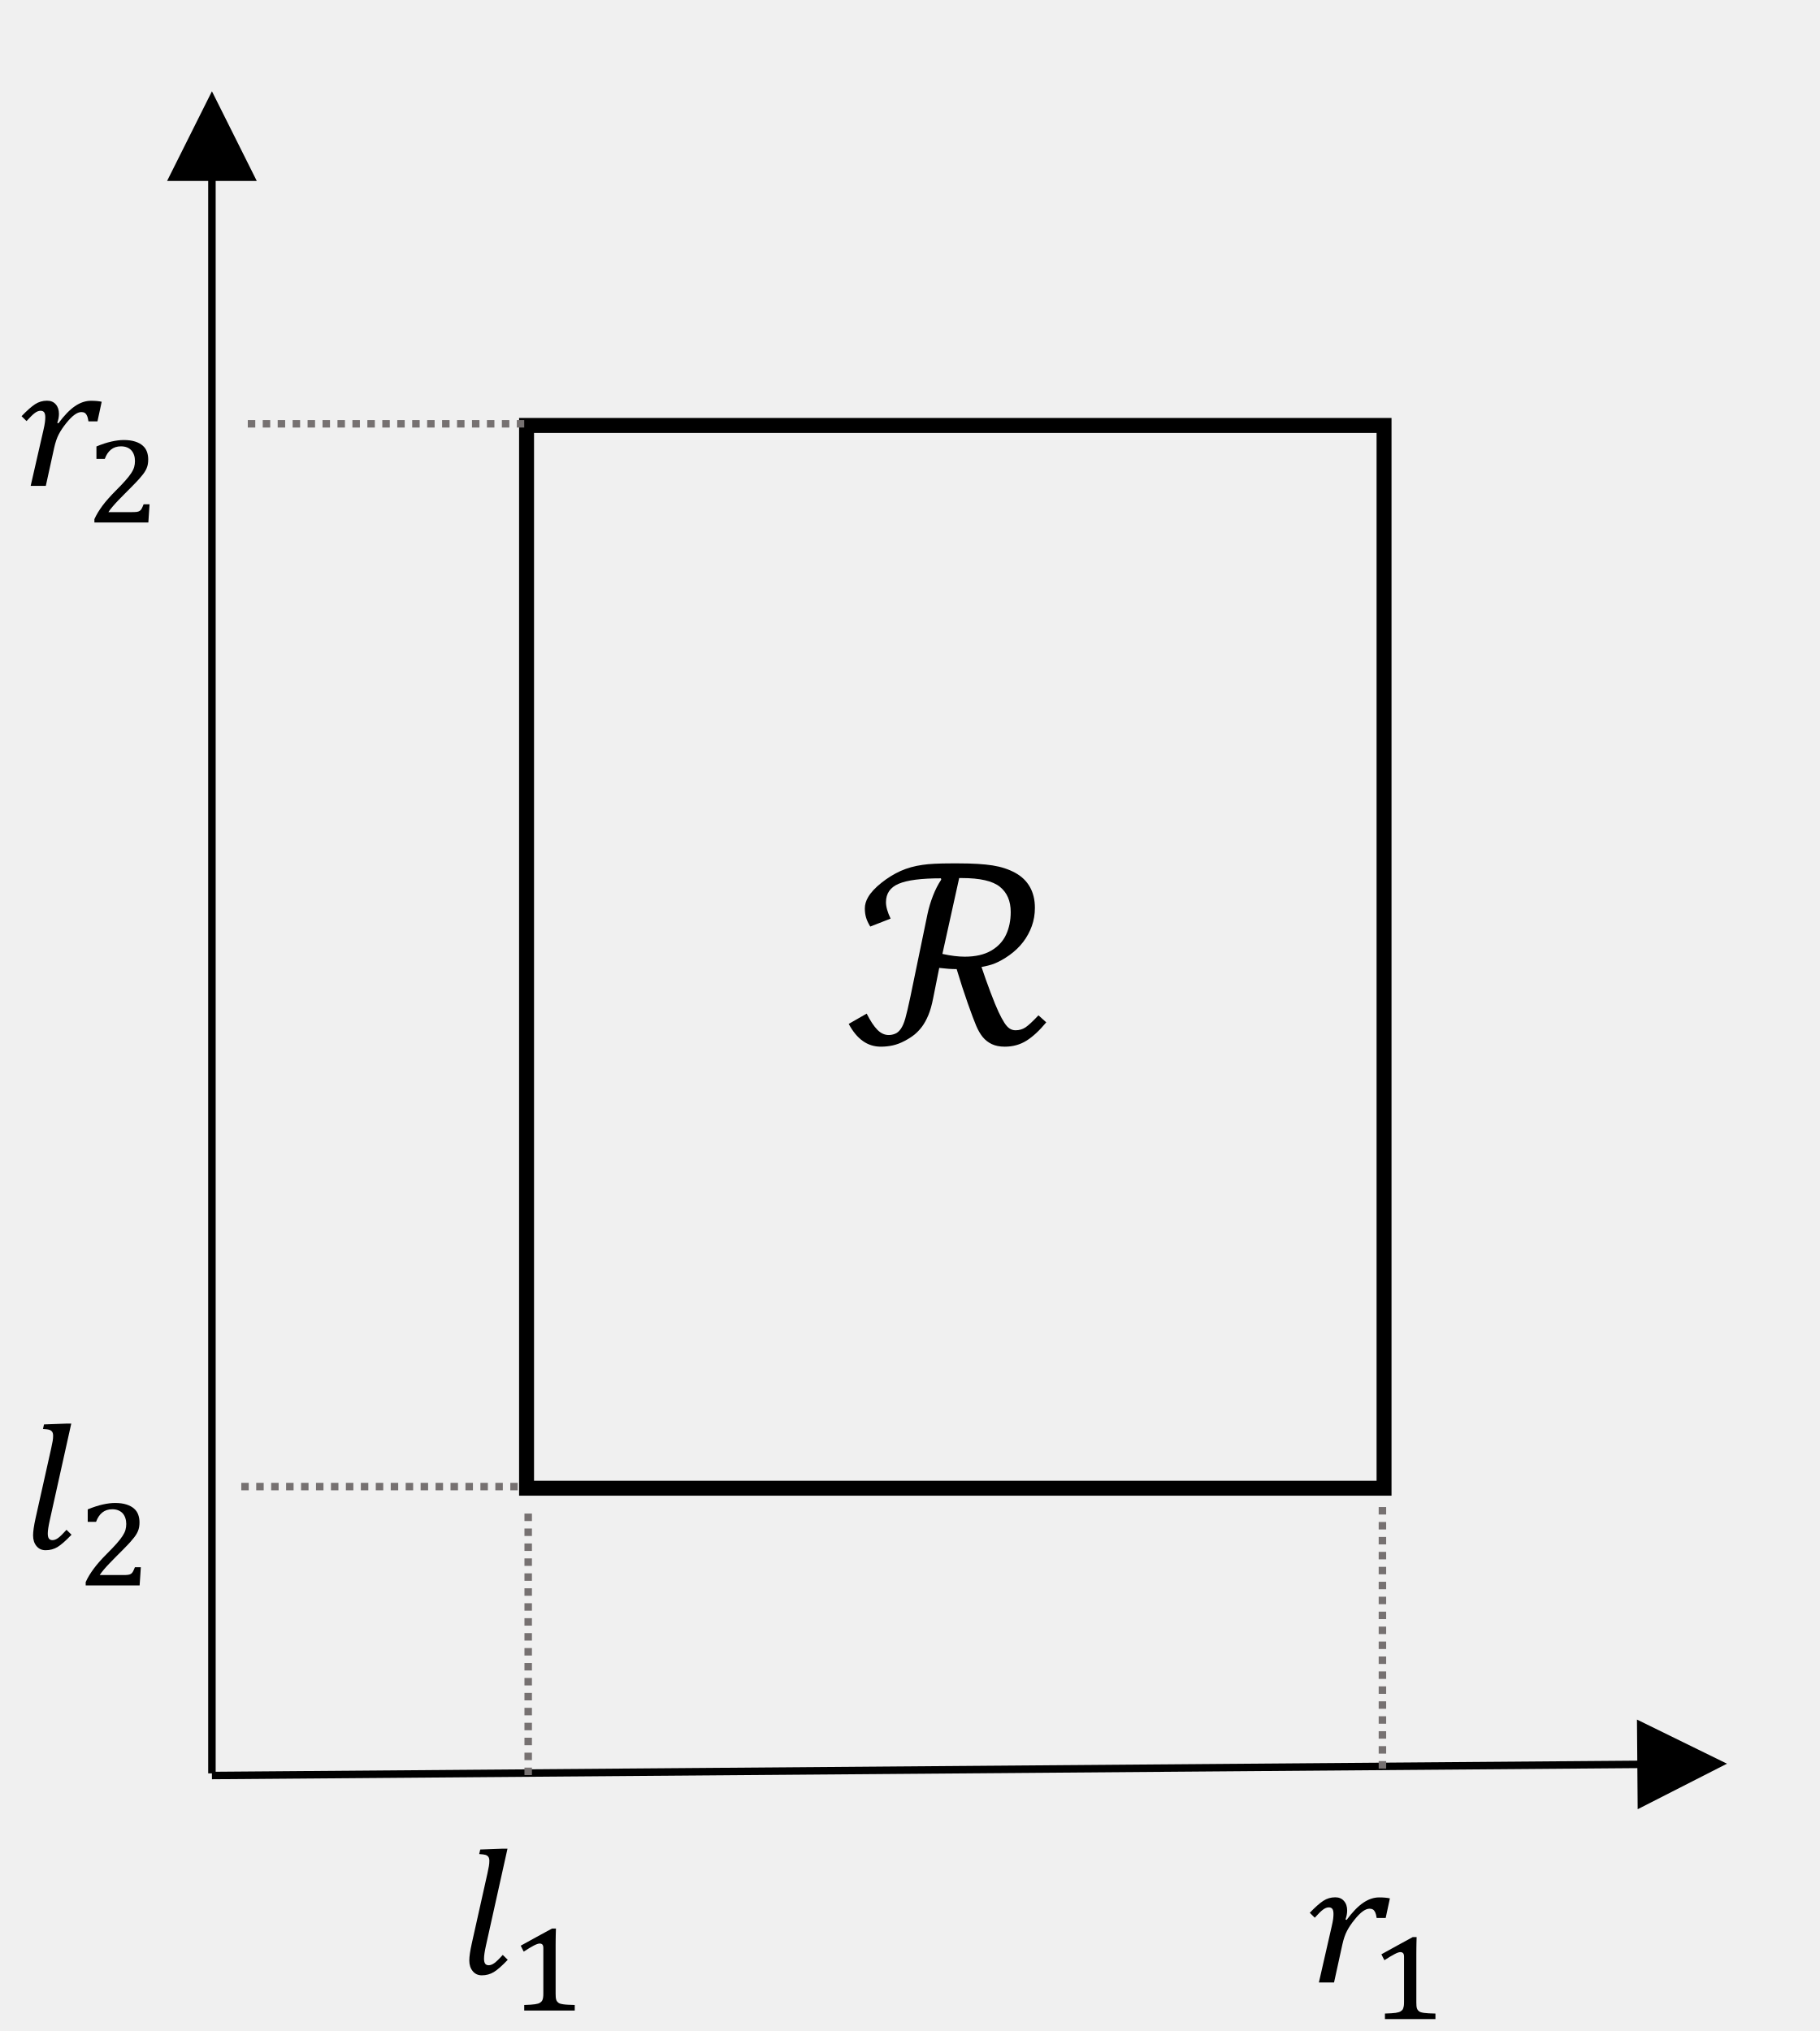
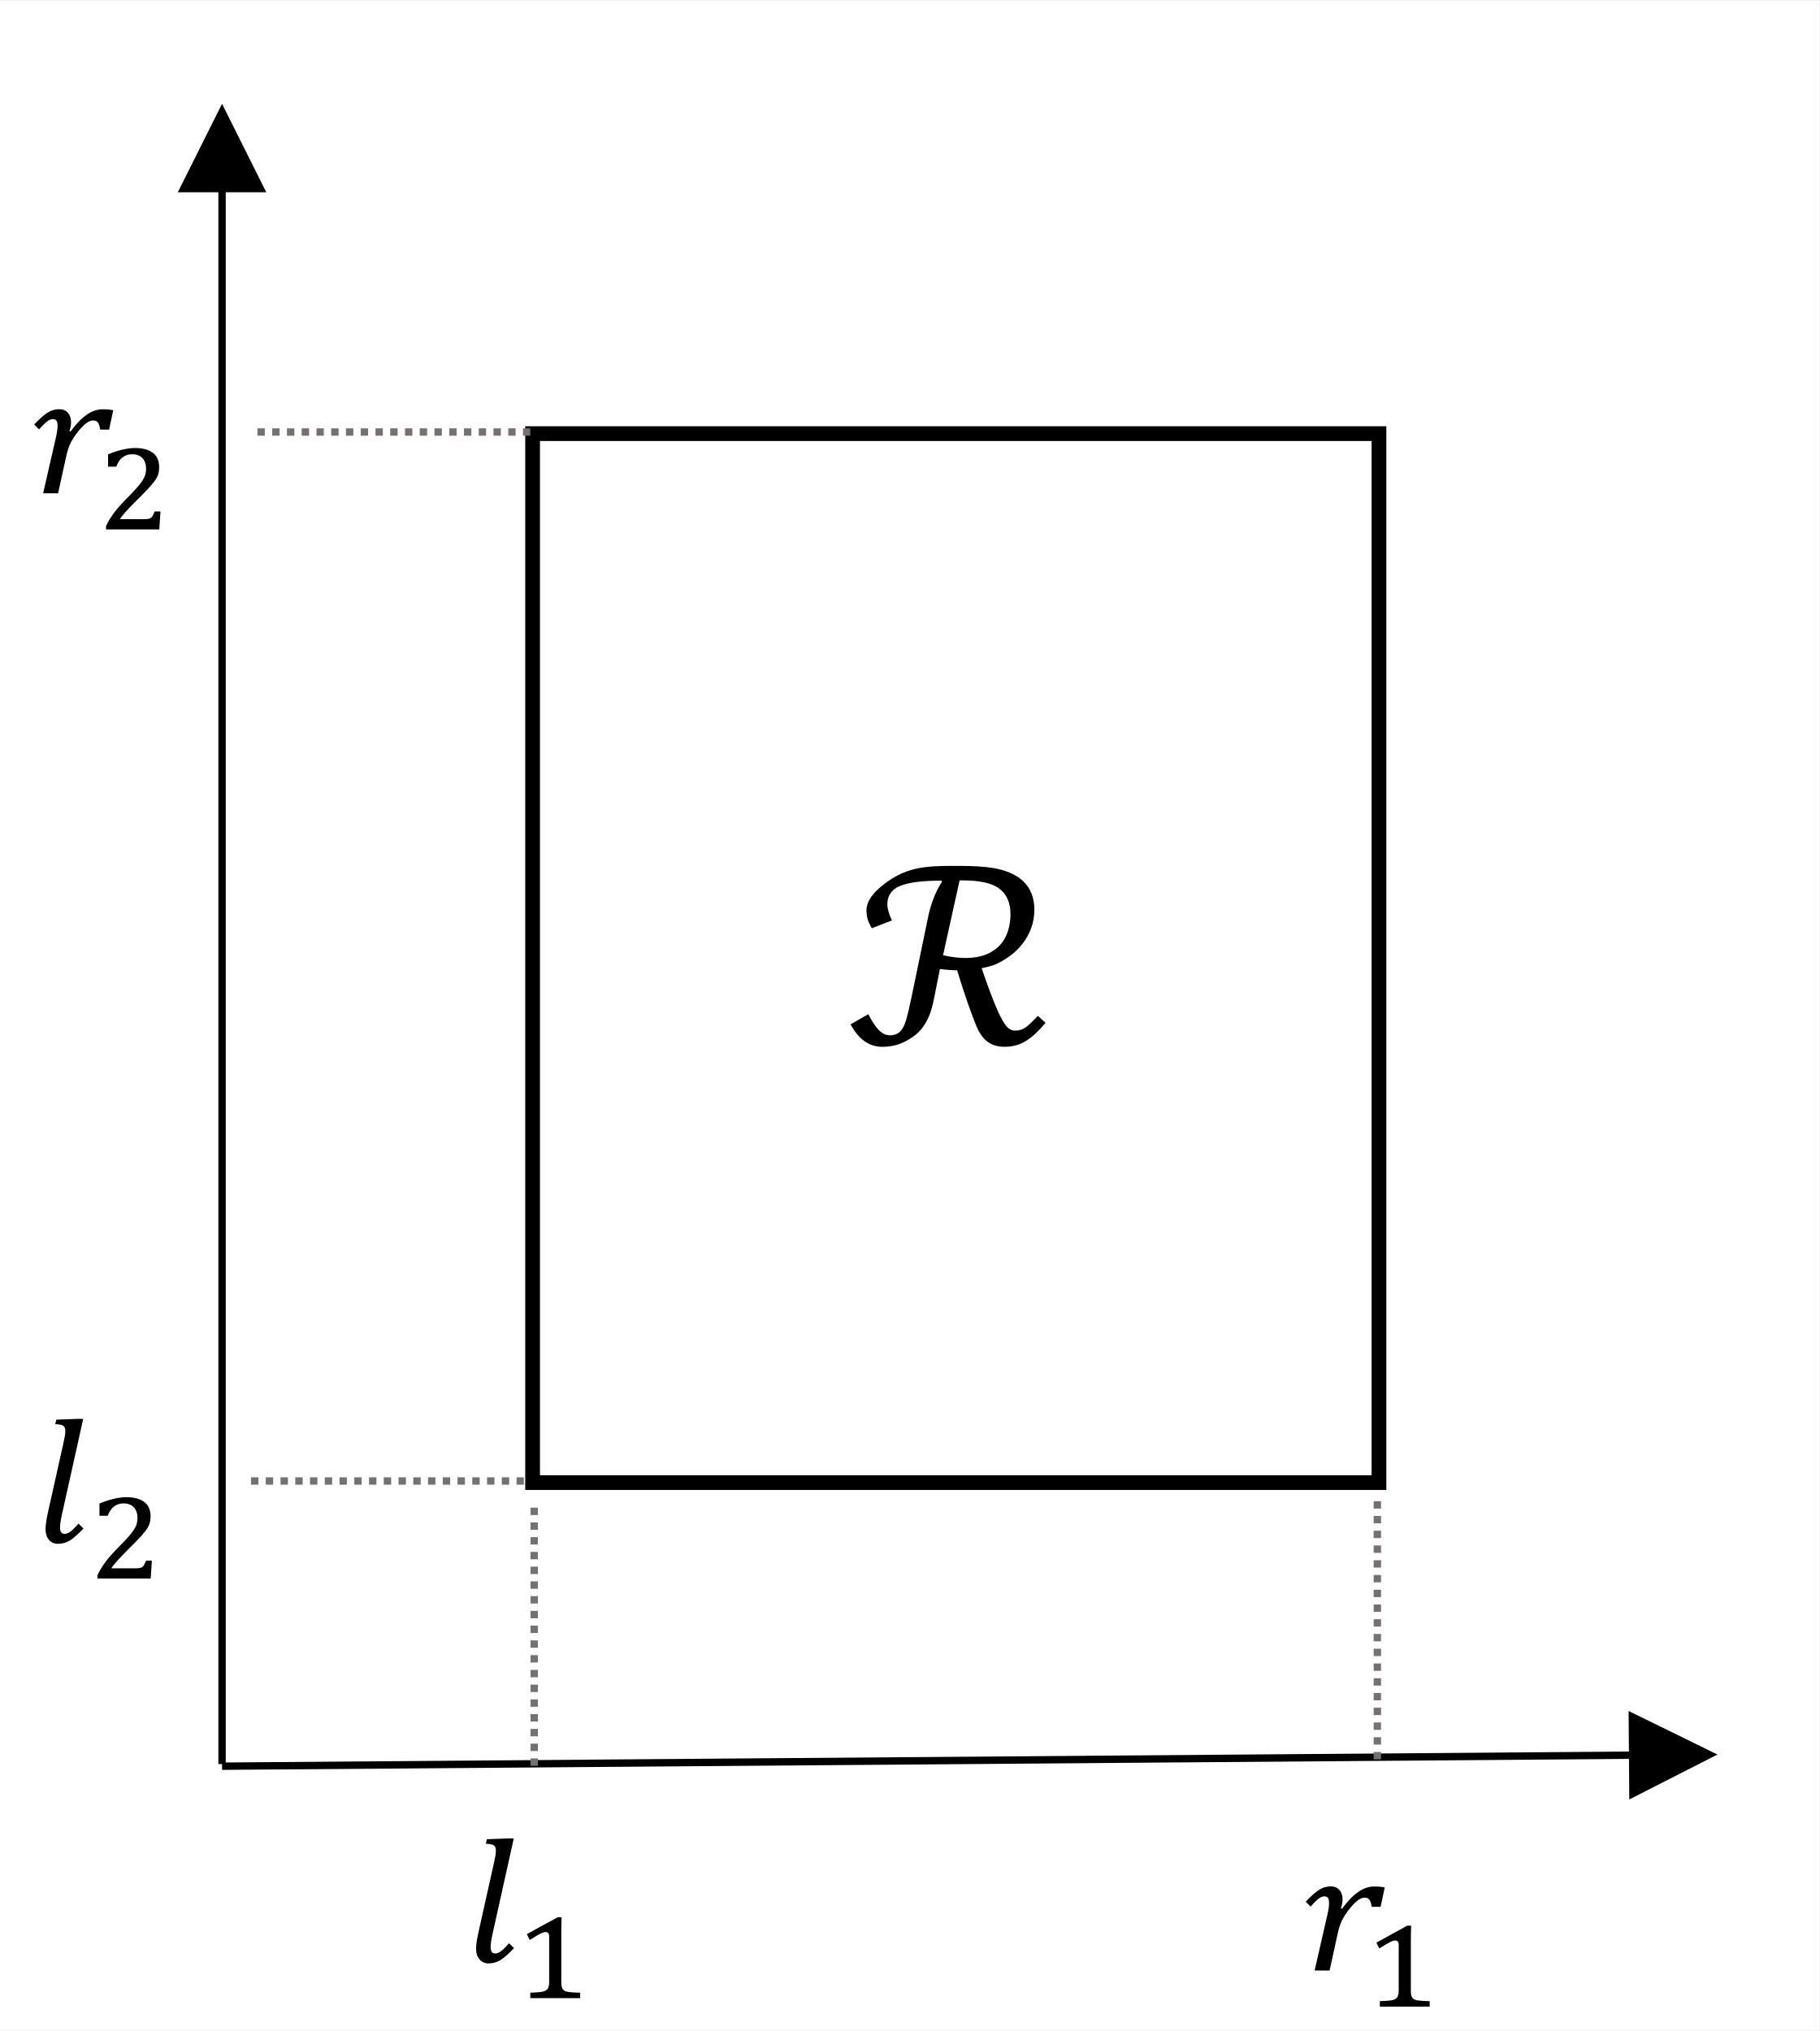
- <svg xmlns="http://www.w3.org/2000/svg" version="1.1" width="418.5pt" height="467.25pt" viewBox="0 0 418.5 467.25">
+ <svg xmlns="http://www.w3.org/2000/svg" version="1.1" width="418.5pt" height="467.25pt" viewBox="-3 -3 424 473">
+   <g id="deeditor_bgCarrier" stroke-width="0">
+     <rect id="dee_c_e" x="-3" y="-3" width="424" height="473" rx="0" fill="#ffffff" strokewidth="0" />
+   </g>
  <g>
-     <path d="M115.547 425.309H116.738L111.781 447.609C111.484 448.941 111.34 449.934 111.34 450.594 111.34 451.125 111.426 451.516 111.602 451.762 111.773 452.004 112.051 452.121 112.426 452.121 112.828 452.121 113.258 451.957 113.715 451.629 114.172 451.297 114.816 450.676 115.648 449.746L116.797 450.871C115.492 452.242 114.43 453.18 113.605 453.684 112.777 454.184 111.855 454.441 110.836 454.441 109.961 454.441 109.266 454.117 108.742 453.48 108.215 452.844 107.953 452.023 107.953 451.035 107.953 450.137 108.141 448.828 108.52 447.129L112.125 430.996C112.285 430.281 112.398 429.711 112.465 429.293 112.535 428.863 112.566 428.477 112.566 428.113 112.566 427.711 112.492 427.402 112.344 427.199 112.199 426.988 111.984 426.84 111.711 426.742 111.438 426.652 110.941 426.586 110.23 426.539L110.473 425.496ZM115.547 425.309" fill-rule="evenodd" />
-     <path d="M126.992 443.672H127.883C127.867 444.211 127.852 444.691 127.84 445.109 127.832 445.539 127.824 445.949 127.82 446.348 127.812 446.754 127.812 447.148 127.812 447.539V458.672C127.812 458.969 127.82 459.234 127.84 459.457 127.859 459.676 127.891 459.863 127.938 460.012 127.98 460.164 128.039 460.289 128.109 460.402 128.184 460.508 128.27 460.598 128.367 460.68 128.484 460.793 128.641 460.883 128.836 460.949 129.031 461.012 129.281 461.062 129.582 461.109 129.887 461.152 130.25 461.191 130.676 461.211 131.102 461.234 131.609 461.25 132.207 461.266V462.539H120.59V461.266C121.164 461.242 121.652 461.219 122.055 461.199 122.453 461.176 122.797 461.137 123.078 461.094 123.363 461.047 123.59 461.004 123.762 460.949 123.93 460.898 124.082 460.828 124.207 460.746 124.344 460.664 124.461 460.566 124.559 460.461 124.656 460.363 124.734 460.23 124.793 460.078 124.852 459.922 124.898 459.727 124.934 459.504 124.969 459.277 124.984 459 124.984 458.672V448.172C124.984 447.789 124.91 447.516 124.766 447.359 124.617 447.203 124.406 447.129 124.133 447.129 123.832 447.129 123.383 447.285 122.785 447.594 122.191 447.906 121.418 448.371 120.473 448.988 120.348 448.762 120.227 448.539 120.121 448.312 120.012 448.086 119.902 447.863 119.785 447.621 120.996 446.961 122.195 446.301 123.379 445.641 124.566 444.984 125.77 444.324 126.992 443.672ZM126.992 443.672" fill-rule="evenodd" />
-     <path d="M49.609 407.977V38.188H47.891V407.977ZM59.062 41.625 48.75 21 38.438 41.625ZM59.062 41.625" />
-     <path d="M48.758 409.332 380.074 406.746 380.062 405.027 48.742 407.613ZM376.715 416.227 397.258 405.754 376.551 395.602ZM376.715 416.227" />
+     <path d="M115.547 425.309H116.738L111.781 447.609C111.484 448.941 111.34 449.934 111.34 450.594 111.34 451.125 111.426 451.516 111.602 451.762 111.773 452.004 112.051 452.121 112.426 452.121 112.828 452.121 113.258 451.957 113.715 451.629 114.172 451.297 114.816 450.676 115.648 449.746L116.797 450.871C115.492 452.242 114.43 453.18 113.605 453.684 112.777 454.184 111.855 454.441 110.836 454.441 109.961 454.441 109.266 454.117 108.742 453.48 108.215 452.844 107.953 452.023 107.953 451.035 107.953 450.137 108.141 448.828 108.52 447.129L112.125 430.996C112.285 430.281 112.398 429.711 112.465 429.293 112.535 428.863 112.566 428.477 112.566 428.113 112.566 427.711 112.492 427.402 112.344 427.199 112.199 426.988 111.984 426.84 111.711 426.742 111.438 426.652 110.941 426.586 110.23 426.539L110.473 425.496ZM115.547 425.309" fill-rule="evenodd" fill="#000000" />
+     <path d="M126.992 443.672H127.883C127.867 444.211 127.852 444.691 127.84 445.109 127.832 445.539 127.824 445.949 127.82 446.348 127.812 446.754 127.812 447.148 127.812 447.539V458.672C127.812 458.969 127.82 459.234 127.84 459.457 127.859 459.676 127.891 459.863 127.938 460.012 127.98 460.164 128.039 460.289 128.109 460.402 128.184 460.508 128.27 460.598 128.367 460.68 128.484 460.793 128.641 460.883 128.836 460.949 129.031 461.012 129.281 461.062 129.582 461.109 129.887 461.152 130.25 461.191 130.676 461.211 131.102 461.234 131.609 461.25 132.207 461.266V462.539H120.59V461.266C121.164 461.242 121.652 461.219 122.055 461.199 122.453 461.176 122.797 461.137 123.078 461.094 123.363 461.047 123.59 461.004 123.762 460.949 123.93 460.898 124.082 460.828 124.207 460.746 124.344 460.664 124.461 460.566 124.559 460.461 124.656 460.363 124.734 460.23 124.793 460.078 124.852 459.922 124.898 459.727 124.934 459.504 124.969 459.277 124.984 459 124.984 458.672V448.172C124.984 447.789 124.91 447.516 124.766 447.359 124.617 447.203 124.406 447.129 124.133 447.129 123.832 447.129 123.383 447.285 122.785 447.594 122.191 447.906 121.418 448.371 120.473 448.988 120.348 448.762 120.227 448.539 120.121 448.312 120.012 448.086 119.902 447.863 119.785 447.621 120.996 446.961 122.195 446.301 123.379 445.641 124.566 444.984 125.77 444.324 126.992 443.672ZM126.992 443.672" fill-rule="evenodd" fill="#000000" />
+     <path d="M49.609 407.977V38.188H47.891V407.977ZM59.062 41.625 48.75 21 38.438 41.625ZM59.062 41.625" fill="#000000" />
+     <path d="M48.758 409.332 380.074 406.746 380.062 405.027 48.742 407.613ZM376.715 416.227 397.258 405.754 376.551 395.602ZM376.715 416.227" fill="#000000" />
    <path stroke-width="3.437" stroke-linecap="butt" stroke-miterlimit="8" stroke-linejoin="miter" fill="none" stroke="#000000" d="M121.125 97.875H318.375V342.375H121.125Z" />
-     <path d="M307.148 436.492C307.996 436.492 308.664 436.77 309.148 437.332 309.645 437.887 309.887 438.613 309.887 439.516 309.887 440.184 309.758 440.879 309.504 441.594L309.766 441.691C311.086 439.906 312.344 438.594 313.566 437.762 314.781 436.926 316.012 436.516 317.258 436.516 318.238 436.516 319.059 436.59 319.719 436.734L318.75 441.246H316.672C316.598 440.684 316.477 440.242 316.336 439.934 316.184 439.629 316.012 439.418 315.809 439.289 315.609 439.172 315.352 439.109 315.047 439.109 314.559 439.109 314.031 439.32 313.461 439.734 312.891 440.152 312.246 440.805 311.543 441.691 310.828 442.574 310.262 443.43 309.84 444.246 309.414 445.066 309.059 446.109 308.781 447.367L306.871 456.09H303.383L306.301 443.316C306.488 442.516 306.613 441.891 306.668 441.449 306.719 441.008 306.742 440.633 306.742 440.34 306.742 439.801 306.66 439.418 306.488 439.172 306.309 438.93 306.039 438.809 305.656 438.809 305.242 438.809 304.801 438.984 304.344 439.32 303.879 439.664 303.238 440.289 302.438 441.188L301.289 440.055C302.52 438.773 303.555 437.852 304.387 437.309 305.219 436.762 306.141 436.492 307.148 436.492ZM307.148 436.492" fill-rule="evenodd" />
-     <path d="M324.977 445.641H325.867C325.852 446.184 325.836 446.664 325.828 447.09 325.816 447.512 325.809 447.922 325.809 448.328 325.801 448.727 325.801 449.121 325.801 449.512V460.641C325.801 460.949 325.809 461.211 325.828 461.43 325.844 461.648 325.875 461.836 325.922 461.984 325.965 462.137 326.023 462.27 326.102 462.375 326.176 462.48 326.258 462.578 326.355 462.652 326.477 462.773 326.625 462.863 326.82 462.922 327.016 462.988 327.27 463.043 327.57 463.086 327.871 463.125 328.238 463.164 328.664 463.184 329.086 463.215 329.594 463.23 330.195 463.238V464.512H318.578V463.238C319.156 463.223 319.641 463.199 320.039 463.172 320.445 463.148 320.781 463.117 321.066 463.074 321.352 463.027 321.578 462.977 321.75 462.922 321.914 462.871 322.066 462.801 322.191 462.727 322.328 462.637 322.449 462.539 322.547 462.441 322.641 462.336 322.727 462.211 322.777 462.051 322.836 461.895 322.883 461.707 322.922 461.484 322.949 461.258 322.973 460.98 322.973 460.641V450.141C322.973 449.762 322.898 449.488 322.746 449.34 322.605 449.184 322.395 449.102 322.117 449.102 321.816 449.102 321.367 449.258 320.773 449.574 320.176 449.887 319.41 450.344 318.457 450.961 318.328 450.734 318.219 450.516 318.105 450.293 318 450.066 317.887 449.836 317.766 449.602 318.984 448.934 320.184 448.273 321.367 447.613 322.551 446.953 323.762 446.301 324.977 445.641ZM324.977 445.641" fill-rule="evenodd" />
+     <path d="M307.148 436.492C307.996 436.492 308.664 436.77 309.148 437.332 309.645 437.887 309.887 438.613 309.887 439.516 309.887 440.184 309.758 440.879 309.504 441.594L309.766 441.691C311.086 439.906 312.344 438.594 313.566 437.762 314.781 436.926 316.012 436.516 317.258 436.516 318.238 436.516 319.059 436.59 319.719 436.734L318.75 441.246H316.672C316.598 440.684 316.477 440.242 316.336 439.934 316.184 439.629 316.012 439.418 315.809 439.289 315.609 439.172 315.352 439.109 315.047 439.109 314.559 439.109 314.031 439.32 313.461 439.734 312.891 440.152 312.246 440.805 311.543 441.691 310.828 442.574 310.262 443.43 309.84 444.246 309.414 445.066 309.059 446.109 308.781 447.367L306.871 456.09H303.383L306.301 443.316C306.488 442.516 306.613 441.891 306.668 441.449 306.719 441.008 306.742 440.633 306.742 440.34 306.742 439.801 306.66 439.418 306.488 439.172 306.309 438.93 306.039 438.809 305.656 438.809 305.242 438.809 304.801 438.984 304.344 439.32 303.879 439.664 303.238 440.289 302.438 441.188L301.289 440.055C302.52 438.773 303.555 437.852 304.387 437.309 305.219 436.762 306.141 436.492 307.148 436.492ZM307.148 436.492" fill-rule="evenodd" fill="#000000" />
+     <path d="M324.977 445.641H325.867C325.852 446.184 325.836 446.664 325.828 447.09 325.816 447.512 325.809 447.922 325.809 448.328 325.801 448.727 325.801 449.121 325.801 449.512V460.641C325.801 460.949 325.809 461.211 325.828 461.43 325.844 461.648 325.875 461.836 325.922 461.984 325.965 462.137 326.023 462.27 326.102 462.375 326.176 462.48 326.258 462.578 326.355 462.652 326.477 462.773 326.625 462.863 326.82 462.922 327.016 462.988 327.27 463.043 327.57 463.086 327.871 463.125 328.238 463.164 328.664 463.184 329.086 463.215 329.594 463.23 330.195 463.238V464.512H318.578V463.238C319.156 463.223 319.641 463.199 320.039 463.172 320.445 463.148 320.781 463.117 321.066 463.074 321.352 463.027 321.578 462.977 321.75 462.922 321.914 462.871 322.066 462.801 322.191 462.727 322.328 462.637 322.449 462.539 322.547 462.441 322.641 462.336 322.727 462.211 322.777 462.051 322.836 461.895 322.883 461.707 322.922 461.484 322.949 461.258 322.973 460.98 322.973 460.641V450.141C322.973 449.762 322.898 449.488 322.746 449.34 322.605 449.184 322.395 449.102 322.117 449.102 321.816 449.102 321.367 449.258 320.773 449.574 320.176 449.887 319.41 450.344 318.457 450.961 318.328 450.734 318.219 450.516 318.105 450.293 318 450.066 317.887 449.836 317.766 449.602 318.984 448.934 320.184 448.273 321.367 447.613 322.551 446.953 323.762 446.301 324.977 445.641ZM324.977 445.641" fill-rule="evenodd" fill="#000000" />
    <path stroke-width="1.719" stroke-linecap="butt" stroke-dasharray="1.719,1.719" stroke-miterlimit="8" stroke-linejoin="miter" fill="none" stroke="#767171" d="M57 97.5H120.586" />
    <path stroke-width="1.719" stroke-linecap="butt" stroke-dasharray="1.719,1.719" stroke-miterlimit="8" stroke-linejoin="miter" fill="none" stroke="#767171" d="M55.5 342H119.086" />
    <path transform="matrix(1,0,0,-1,0,0)" stroke-width="1.719" stroke-linecap="butt" stroke-dasharray="1.719,1.719" stroke-miterlimit="8" stroke-linejoin="miter" fill="none" stroke="#767171" d="M121.5-408.375V-346.5" />
    <path transform="matrix(1,0,0,-1,0,0)" stroke-width="1.719" stroke-linecap="butt" stroke-dasharray="1.719,1.719" stroke-miterlimit="8" stroke-linejoin="miter" fill="none" stroke="#767171" d="M318-406.875V-345" />
-     <path d="M15.199 327.516H16.391L11.434 349.816C11.141 351.141 10.992 352.141 10.992 352.793 10.992 353.332 11.078 353.723 11.254 353.961 11.43 354.203 11.703 354.324 12.078 354.324 12.48 354.324 12.91 354.156 13.367 353.836 13.824 353.504 14.469 352.875 15.301 351.945L16.449 353.078C15.148 354.441 14.082 355.379 13.258 355.891 12.434 356.391 11.508 356.641 10.488 356.641 9.613 356.641 8.918 356.324 8.395 355.688 7.871 355.051 7.609 354.234 7.609 353.234 7.609 352.336 7.797 351.039 8.172 349.328L11.777 333.195C11.938 332.484 12.051 331.922 12.121 331.492 12.188 331.074 12.219 330.684 12.219 330.316 12.219 329.91 12.145 329.609 12 329.398 11.852 329.191 11.641 329.039 11.363 328.949 11.09 328.852 10.594 328.785 9.883 328.746L10.125 327.699ZM15.199 327.516" fill-rule="evenodd" />
-     <path d="M26.465 345.773C27.48 345.773 28.348 345.887 29.062 346.117 29.781 346.344 30.367 346.656 30.816 347.047 31.266 347.438 31.59 347.902 31.789 348.449 31.988 348.996 32.09 349.59 32.09 350.227 32.09 350.602 32.062 350.961 32.008 351.285 31.953 351.613 31.863 351.938 31.73 352.254 31.598 352.566 31.426 352.891 31.211 353.211 30.996 353.535 30.727 353.879 30.402 354.238 30.16 354.547 29.844 354.914 29.453 355.32 29.062 355.734 28.633 356.176 28.172 356.641 27.707 357.113 27.219 357.602 26.711 358.102 26.203 358.613 25.711 359.113 25.234 359.617 24.754 360.113 24.316 360.594 23.914 361.066 23.516 361.531 23.188 361.965 22.934 362.355H28.355C28.812 362.355 29.18 362.34 29.453 362.301 29.727 362.266 29.953 362.191 30.133 362.078 30.312 361.957 30.469 361.777 30.594 361.539 30.723 361.297 30.867 360.977 31.035 360.555H32.395C32.348 361.246 32.301 361.941 32.258 362.648 32.215 363.352 32.168 364.051 32.117 364.738H19.711V363.984C19.945 363.449 20.219 362.934 20.531 362.422 20.844 361.906 21.195 361.387 21.586 360.863 21.977 360.328 22.422 359.789 22.918 359.227 23.418 358.664 23.969 358.078 24.574 357.473 25.492 356.559 26.238 355.777 26.816 355.125 27.391 354.473 27.848 353.895 28.176 353.387 28.508 352.883 28.738 352.41 28.859 351.984 28.98 351.555 29.043 351.09 29.043 350.602 29.043 350.109 28.973 349.648 28.828 349.23 28.688 348.809 28.484 348.449 28.223 348.156 27.957 347.863 27.625 347.641 27.219 347.469 26.812 347.301 26.348 347.219 25.82 347.219 24.91 347.219 24.148 347.469 23.535 347.961 22.918 348.457 22.441 349.172 22.098 350.109H20.18V347.25C21.43 346.734 22.578 346.359 23.629 346.125 24.68 345.887 25.625 345.773 26.465 345.773ZM26.465 345.773" fill-rule="evenodd" />
-     <path d="M10.82 92.184C11.668 92.184 12.336 92.461 12.824 93.02 13.316 93.574 13.559 94.305 13.559 95.203 13.559 95.875 13.434 96.566 13.176 97.277L13.438 97.379C14.754 95.594 16.02 94.285 17.234 93.449 18.449 92.617 19.684 92.203 20.934 92.203 21.91 92.203 22.73 92.277 23.391 92.426L22.422 96.934H20.348C20.266 96.371 20.152 95.934 20.004 95.625 19.859 95.316 19.684 95.102 19.48 94.98 19.281 94.859 19.023 94.801 18.715 94.801 18.234 94.801 17.707 95.008 17.137 95.426 16.566 95.84 15.922 96.492 15.211 97.379 14.5 98.266 13.934 99.117 13.508 99.938 13.086 100.754 12.734 101.797 12.453 103.059L10.539 111.781H7.055L9.977 99.008C10.164 98.203 10.285 97.582 10.336 97.137 10.391 96.695 10.418 96.324 10.418 96.027 10.418 95.492 10.332 95.102 10.156 94.859 9.98 94.621 9.707 94.5 9.328 94.5 8.914 94.5 8.473 94.668 8.012 95.012 7.547 95.355 6.914 95.977 6.105 96.875L4.961 95.746C6.195 94.457 7.227 93.543 8.062 92.996 8.895 92.453 9.812 92.184 10.82 92.184ZM10.82 92.184" fill-rule="evenodd" />
-     <path d="M28.469 101.23C29.484 101.23 30.352 101.348 31.07 101.578 31.789 101.805 32.371 102.113 32.82 102.512 33.27 102.898 33.594 103.363 33.793 103.914 33.996 104.461 34.094 105.051 34.094 105.684 34.094 106.066 34.066 106.418 34.016 106.746 33.961 107.078 33.867 107.398 33.734 107.715 33.605 108.031 33.43 108.352 33.215 108.676 33 108.996 32.73 109.336 32.41 109.703 32.164 110.012 31.848 110.371 31.457 110.781 31.066 111.195 30.641 111.629 30.176 112.102 29.711 112.566 29.227 113.055 28.719 113.566 28.211 114.074 27.719 114.578 27.238 115.074 26.762 115.574 26.32 116.055 25.922 116.527 25.52 116.992 25.191 117.422 24.938 117.816H30.359C30.816 117.816 31.184 117.797 31.457 117.766 31.73 117.727 31.957 117.652 32.141 117.531 32.32 117.422 32.473 117.238 32.602 117 32.727 116.762 32.875 116.43 33.039 116.012H34.402C34.352 116.707 34.305 117.406 34.262 118.109 34.219 118.809 34.172 119.504 34.125 120.203H21.715V119.438C21.949 118.914 22.223 118.395 22.535 117.879 22.848 117.367 23.203 116.852 23.59 116.316 23.98 115.793 24.426 115.246 24.926 114.691 25.422 114.129 25.973 113.543 26.578 112.934 27.496 112.02 28.246 111.234 28.82 110.586 29.398 109.934 29.852 109.359 30.184 108.848 30.516 108.344 30.742 107.871 30.863 107.445 30.984 107.012 31.047 106.551 31.047 106.066 31.047 105.57 30.977 105.113 30.836 104.691 30.695 104.273 30.492 103.914 30.227 103.621 29.965 103.328 29.629 103.094 29.223 102.93 28.82 102.766 28.352 102.684 27.824 102.684 26.918 102.684 26.156 102.93 25.539 103.426 24.926 103.914 24.445 104.633 24.105 105.57H22.184V102.711C23.434 102.195 24.586 101.816 25.637 101.582 26.684 101.348 27.629 101.23 28.469 101.23ZM28.469 101.23" fill-rule="evenodd" />
-     <path d="M220.641 202.004 216.781 219.457C218.707 219.879 220.418 220.094 221.918 220.094 224.391 220.094 226.414 219.629 227.996 218.707 229.578 217.785 230.723 216.555 231.434 215.016 232.141 213.48 232.496 211.746 232.496 209.82 232.496 207.285 231.664 205.352 230.004 204.016 228.34 202.672 225.422 202.004 221.25 202.004ZM218.879 198.629H220.488C223.754 198.629 226.371 198.789 228.348 199.102 230.32 199.418 232.055 199.988 233.543 200.805 235.035 201.629 236.16 202.719 236.918 204.074 237.68 205.434 238.059 207.023 238.059 208.844 238.059 210.344 237.82 211.754 237.344 213.066 236.867 214.387 236.203 215.602 235.352 216.719 234.5 217.828 233.465 218.828 232.238 219.711 231.012 220.598 229.801 221.266 228.605 221.738 227.836 222.016 226.891 222.262 225.777 222.465 226.367 224.25 227.051 226.172 227.828 228.238 228.609 230.301 229.238 231.84 229.715 232.844 230.191 233.852 230.625 234.66 231.02 235.273 231.418 235.891 231.816 236.34 232.223 236.609 232.629 236.887 233.094 237.023 233.621 237.023 234.473 237.023 235.23 236.797 235.898 236.355 236.57 235.906 237.562 234.984 238.879 233.586L240.672 235.199C239.09 237.105 237.57 238.516 236.113 239.422 234.652 240.336 232.992 240.797 231.129 240.797 229.953 240.797 228.953 240.594 228.133 240.203 227.312 239.805 226.625 239.266 226.066 238.59 225.508 237.906 225.008 237.047 224.562 236.004 224.117 234.961 223.469 233.234 222.617 230.82 221.766 228.414 220.914 225.789 220.062 222.953 218.848 222.953 217.512 222.855 216.051 222.676L214.652 229.664C214.348 231.227 213.98 232.523 213.543 233.559 213.109 234.594 212.629 235.461 212.102 236.176 211.574 236.879 211 237.488 210.383 237.996 209.766 238.5 208.996 238.996 208.074 239.484 207.152 239.969 206.25 240.309 205.367 240.504 204.484 240.699 203.57 240.797 202.617 240.797 201.078 240.797 199.699 240.359 198.484 239.496 197.266 238.637 196.184 237.328 195.23 235.559L199.363 233.191C200.215 234.879 201.035 236.113 201.828 236.918 202.617 237.719 203.488 238.117 204.441 238.117 204.926 238.117 205.414 238.02 205.898 237.824 206.387 237.637 206.828 237.254 207.223 236.684 207.617 236.121 207.961 235.32 208.254 234.285 208.547 233.25 208.938 231.586 209.426 229.273L213.348 210.309C213.648 208.891 214.07 207.48 214.609 206.094 215.145 204.703 215.777 203.469 216.508 202.371L216.445 202.066C211.926 202.066 208.691 202.484 206.734 203.316 204.781 204.141 203.801 205.559 203.801 207.57 203.801 208.605 204.156 209.859 204.867 211.336L200.184 213.164C199.738 212.43 199.418 211.746 199.227 211.109 199.035 210.473 198.938 209.766 198.938 208.996 198.938 208.125 199.191 207.254 199.699 206.387 200.328 205.312 201.352 204.211 202.77 203.086 204.188 201.961 205.652 201.059 207.16 200.379 208.672 199.703 210.359 199.23 212.223 198.969 213.723 198.742 215.941 198.629 218.879 198.629ZM218.879 198.629" fill-rule="evenodd" />
+     <path d="M15.199 327.516H16.391L11.434 349.816C11.141 351.141 10.992 352.141 10.992 352.793 10.992 353.332 11.078 353.723 11.254 353.961 11.43 354.203 11.703 354.324 12.078 354.324 12.48 354.324 12.91 354.156 13.367 353.836 13.824 353.504 14.469 352.875 15.301 351.945L16.449 353.078C15.148 354.441 14.082 355.379 13.258 355.891 12.434 356.391 11.508 356.641 10.488 356.641 9.613 356.641 8.918 356.324 8.395 355.688 7.871 355.051 7.609 354.234 7.609 353.234 7.609 352.336 7.797 351.039 8.172 349.328L11.777 333.195C11.938 332.484 12.051 331.922 12.121 331.492 12.188 331.074 12.219 330.684 12.219 330.316 12.219 329.91 12.145 329.609 12 329.398 11.852 329.191 11.641 329.039 11.363 328.949 11.09 328.852 10.594 328.785 9.883 328.746L10.125 327.699ZM15.199 327.516" fill-rule="evenodd" fill="#000000" />
+     <path d="M26.465 345.773C27.48 345.773 28.348 345.887 29.062 346.117 29.781 346.344 30.367 346.656 30.816 347.047 31.266 347.438 31.59 347.902 31.789 348.449 31.988 348.996 32.09 349.59 32.09 350.227 32.09 350.602 32.062 350.961 32.008 351.285 31.953 351.613 31.863 351.938 31.73 352.254 31.598 352.566 31.426 352.891 31.211 353.211 30.996 353.535 30.727 353.879 30.402 354.238 30.16 354.547 29.844 354.914 29.453 355.32 29.062 355.734 28.633 356.176 28.172 356.641 27.707 357.113 27.219 357.602 26.711 358.102 26.203 358.613 25.711 359.113 25.234 359.617 24.754 360.113 24.316 360.594 23.914 361.066 23.516 361.531 23.188 361.965 22.934 362.355H28.355C28.812 362.355 29.18 362.34 29.453 362.301 29.727 362.266 29.953 362.191 30.133 362.078 30.312 361.957 30.469 361.777 30.594 361.539 30.723 361.297 30.867 360.977 31.035 360.555H32.395C32.348 361.246 32.301 361.941 32.258 362.648 32.215 363.352 32.168 364.051 32.117 364.738H19.711V363.984C19.945 363.449 20.219 362.934 20.531 362.422 20.844 361.906 21.195 361.387 21.586 360.863 21.977 360.328 22.422 359.789 22.918 359.227 23.418 358.664 23.969 358.078 24.574 357.473 25.492 356.559 26.238 355.777 26.816 355.125 27.391 354.473 27.848 353.895 28.176 353.387 28.508 352.883 28.738 352.41 28.859 351.984 28.98 351.555 29.043 351.09 29.043 350.602 29.043 350.109 28.973 349.648 28.828 349.23 28.688 348.809 28.484 348.449 28.223 348.156 27.957 347.863 27.625 347.641 27.219 347.469 26.812 347.301 26.348 347.219 25.82 347.219 24.91 347.219 24.148 347.469 23.535 347.961 22.918 348.457 22.441 349.172 22.098 350.109H20.18V347.25C21.43 346.734 22.578 346.359 23.629 346.125 24.68 345.887 25.625 345.773 26.465 345.773ZM26.465 345.773" fill-rule="evenodd" fill="#000000" />
+     <path d="M10.82 92.184C11.668 92.184 12.336 92.461 12.824 93.02 13.316 93.574 13.559 94.305 13.559 95.203 13.559 95.875 13.434 96.566 13.176 97.277L13.438 97.379C14.754 95.594 16.02 94.285 17.234 93.449 18.449 92.617 19.684 92.203 20.934 92.203 21.91 92.203 22.73 92.277 23.391 92.426L22.422 96.934H20.348C20.266 96.371 20.152 95.934 20.004 95.625 19.859 95.316 19.684 95.102 19.48 94.98 19.281 94.859 19.023 94.801 18.715 94.801 18.234 94.801 17.707 95.008 17.137 95.426 16.566 95.84 15.922 96.492 15.211 97.379 14.5 98.266 13.934 99.117 13.508 99.938 13.086 100.754 12.734 101.797 12.453 103.059L10.539 111.781H7.055L9.977 99.008C10.164 98.203 10.285 97.582 10.336 97.137 10.391 96.695 10.418 96.324 10.418 96.027 10.418 95.492 10.332 95.102 10.156 94.859 9.98 94.621 9.707 94.5 9.328 94.5 8.914 94.5 8.473 94.668 8.012 95.012 7.547 95.355 6.914 95.977 6.105 96.875L4.961 95.746C6.195 94.457 7.227 93.543 8.062 92.996 8.895 92.453 9.812 92.184 10.82 92.184ZM10.82 92.184" fill-rule="evenodd" fill="#000000" />
+     <path d="M28.469 101.23C29.484 101.23 30.352 101.348 31.07 101.578 31.789 101.805 32.371 102.113 32.82 102.512 33.27 102.898 33.594 103.363 33.793 103.914 33.996 104.461 34.094 105.051 34.094 105.684 34.094 106.066 34.066 106.418 34.016 106.746 33.961 107.078 33.867 107.398 33.734 107.715 33.605 108.031 33.43 108.352 33.215 108.676 33 108.996 32.73 109.336 32.41 109.703 32.164 110.012 31.848 110.371 31.457 110.781 31.066 111.195 30.641 111.629 30.176 112.102 29.711 112.566 29.227 113.055 28.719 113.566 28.211 114.074 27.719 114.578 27.238 115.074 26.762 115.574 26.32 116.055 25.922 116.527 25.52 116.992 25.191 117.422 24.938 117.816H30.359C30.816 117.816 31.184 117.797 31.457 117.766 31.73 117.727 31.957 117.652 32.141 117.531 32.32 117.422 32.473 117.238 32.602 117 32.727 116.762 32.875 116.43 33.039 116.012H34.402C34.352 116.707 34.305 117.406 34.262 118.109 34.219 118.809 34.172 119.504 34.125 120.203H21.715V119.438C21.949 118.914 22.223 118.395 22.535 117.879 22.848 117.367 23.203 116.852 23.59 116.316 23.98 115.793 24.426 115.246 24.926 114.691 25.422 114.129 25.973 113.543 26.578 112.934 27.496 112.02 28.246 111.234 28.82 110.586 29.398 109.934 29.852 109.359 30.184 108.848 30.516 108.344 30.742 107.871 30.863 107.445 30.984 107.012 31.047 106.551 31.047 106.066 31.047 105.57 30.977 105.113 30.836 104.691 30.695 104.273 30.492 103.914 30.227 103.621 29.965 103.328 29.629 103.094 29.223 102.93 28.82 102.766 28.352 102.684 27.824 102.684 26.918 102.684 26.156 102.93 25.539 103.426 24.926 103.914 24.445 104.633 24.105 105.57H22.184V102.711C23.434 102.195 24.586 101.816 25.637 101.582 26.684 101.348 27.629 101.23 28.469 101.23ZM28.469 101.23" fill-rule="evenodd" fill="#000000" />
+     <path d="M220.641 202.004 216.781 219.457C218.707 219.879 220.418 220.094 221.918 220.094 224.391 220.094 226.414 219.629 227.996 218.707 229.578 217.785 230.723 216.555 231.434 215.016 232.141 213.48 232.496 211.746 232.496 209.82 232.496 207.285 231.664 205.352 230.004 204.016 228.34 202.672 225.422 202.004 221.25 202.004ZM218.879 198.629H220.488C223.754 198.629 226.371 198.789 228.348 199.102 230.32 199.418 232.055 199.988 233.543 200.805 235.035 201.629 236.16 202.719 236.918 204.074 237.68 205.434 238.059 207.023 238.059 208.844 238.059 210.344 237.82 211.754 237.344 213.066 236.867 214.387 236.203 215.602 235.352 216.719 234.5 217.828 233.465 218.828 232.238 219.711 231.012 220.598 229.801 221.266 228.605 221.738 227.836 222.016 226.891 222.262 225.777 222.465 226.367 224.25 227.051 226.172 227.828 228.238 228.609 230.301 229.238 231.84 229.715 232.844 230.191 233.852 230.625 234.66 231.02 235.273 231.418 235.891 231.816 236.34 232.223 236.609 232.629 236.887 233.094 237.023 233.621 237.023 234.473 237.023 235.23 236.797 235.898 236.355 236.57 235.906 237.562 234.984 238.879 233.586L240.672 235.199C239.09 237.105 237.57 238.516 236.113 239.422 234.652 240.336 232.992 240.797 231.129 240.797 229.953 240.797 228.953 240.594 228.133 240.203 227.312 239.805 226.625 239.266 226.066 238.59 225.508 237.906 225.008 237.047 224.562 236.004 224.117 234.961 223.469 233.234 222.617 230.82 221.766 228.414 220.914 225.789 220.062 222.953 218.848 222.953 217.512 222.855 216.051 222.676L214.652 229.664C214.348 231.227 213.98 232.523 213.543 233.559 213.109 234.594 212.629 235.461 212.102 236.176 211.574 236.879 211 237.488 210.383 237.996 209.766 238.5 208.996 238.996 208.074 239.484 207.152 239.969 206.25 240.309 205.367 240.504 204.484 240.699 203.57 240.797 202.617 240.797 201.078 240.797 199.699 240.359 198.484 239.496 197.266 238.637 196.184 237.328 195.23 235.559L199.363 233.191C200.215 234.879 201.035 236.113 201.828 236.918 202.617 237.719 203.488 238.117 204.441 238.117 204.926 238.117 205.414 238.02 205.898 237.824 206.387 237.637 206.828 237.254 207.223 236.684 207.617 236.121 207.961 235.32 208.254 234.285 208.547 233.25 208.938 231.586 209.426 229.273L213.348 210.309C213.648 208.891 214.07 207.48 214.609 206.094 215.145 204.703 215.777 203.469 216.508 202.371L216.445 202.066C211.926 202.066 208.691 202.484 206.734 203.316 204.781 204.141 203.801 205.559 203.801 207.57 203.801 208.605 204.156 209.859 204.867 211.336L200.184 213.164C199.738 212.43 199.418 211.746 199.227 211.109 199.035 210.473 198.938 209.766 198.938 208.996 198.938 208.125 199.191 207.254 199.699 206.387 200.328 205.312 201.352 204.211 202.77 203.086 204.188 201.961 205.652 201.059 207.16 200.379 208.672 199.703 210.359 199.23 212.223 198.969 213.723 198.742 215.941 198.629 218.879 198.629ZM218.879 198.629" fill-rule="evenodd" fill="#000000" />
  </g>
</svg>
